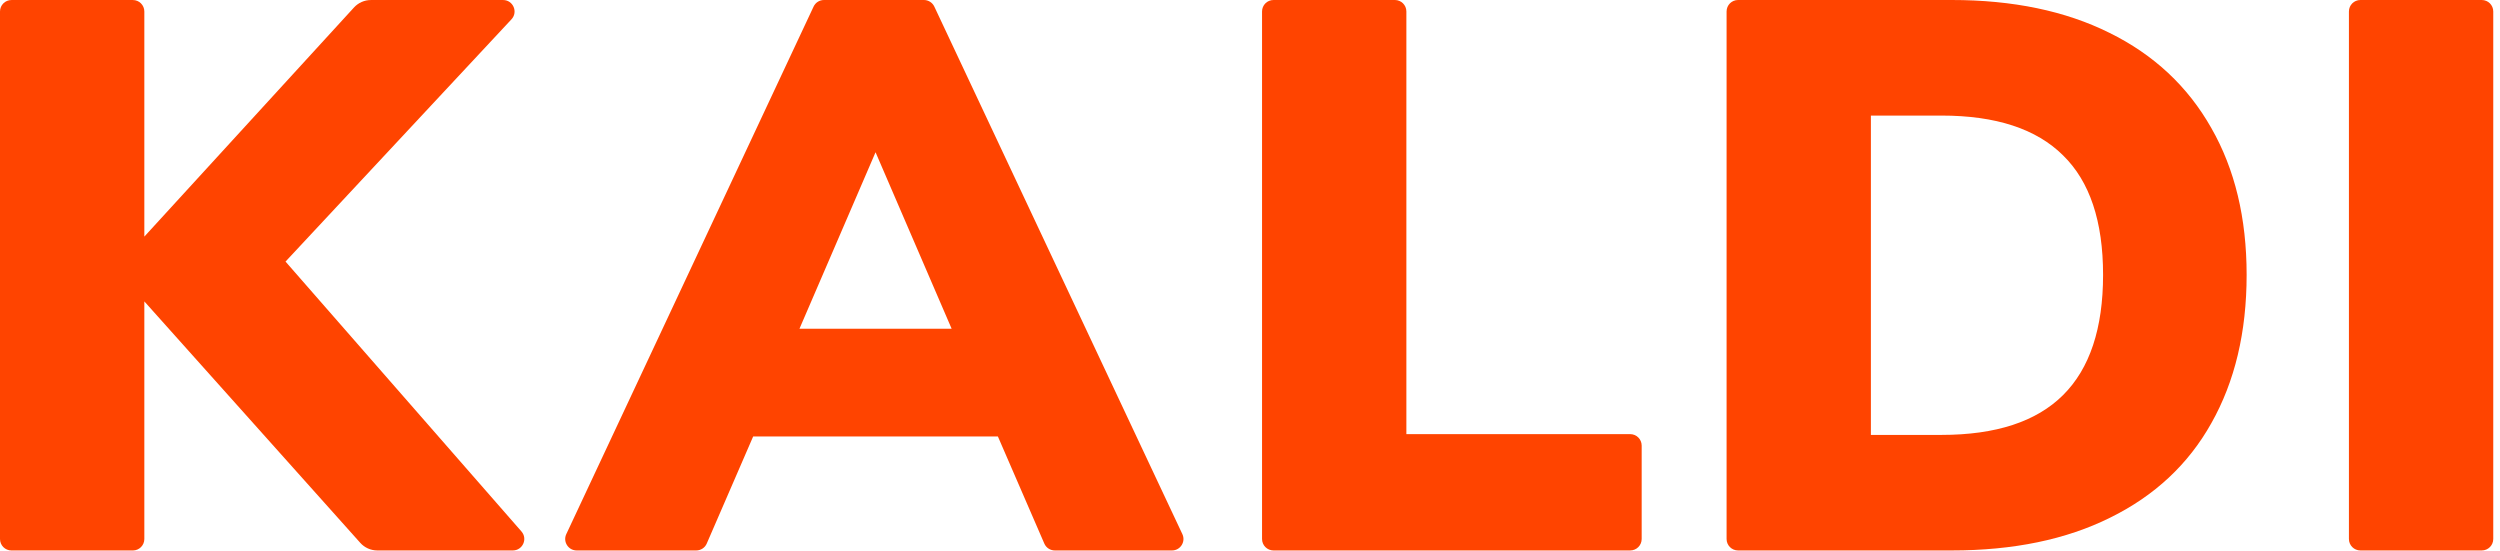
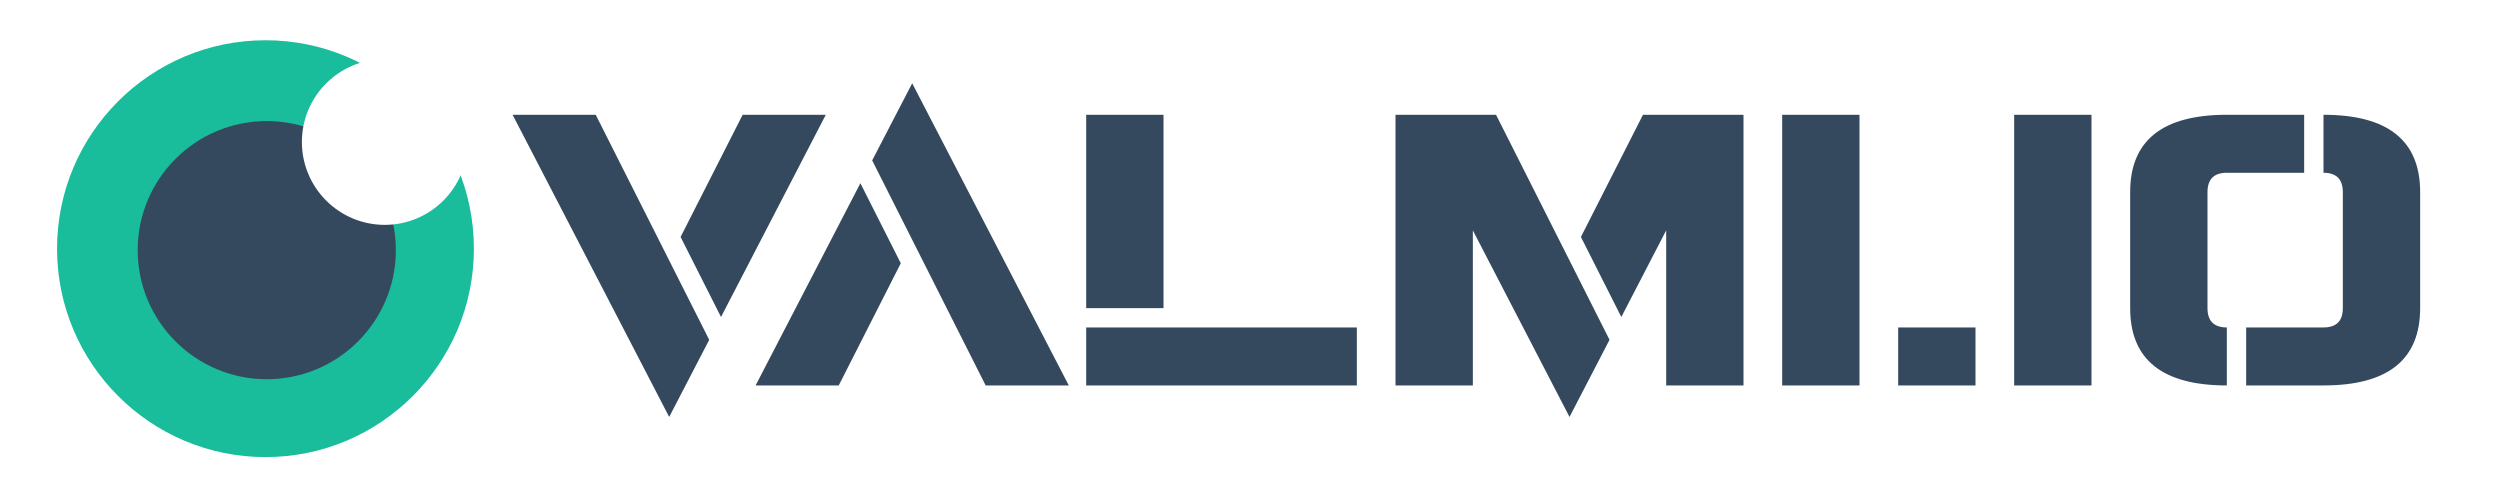
- <svg xmlns="http://www.w3.org/2000/svg" xmlns:xlink="http://www.w3.org/1999/xlink" viewBox="0 0 109 24">
-   <g transform="translate(-1470)">
-     <g style="mix-blend-mode:normal" transform="translate(1470)" fill="#f40">
-       <use xlink:href="#b" style="mix-blend-mode:normal" />
-       <use xlink:href="#c" style="mix-blend-mode:normal" />
-       <use xlink:href="#d" style="mix-blend-mode:normal" />
-       <use xlink:href="#e" style="mix-blend-mode:normal" />
-       <use xlink:href="#f" style="mix-blend-mode:normal" />
-     </g>
+ <svg xmlns="http://www.w3.org/2000/svg" viewBox="69.039 409.693 897.95 180.393">
+   <g transform="matrix(1.766629, 0, 0, 1.766629, 604.1533, 502.4537)" style="" id="403406">
+     <path d="M -158.709 16.582 L -166.846 32.265 L -198.684 -29.171 L -181.782 -29.171 Z M -164.527 -4.33 L -151.909 -29.171 L -135.007 -29.171 L -156.312 11.943 Z M -125.575 -19.895 L -117.439 -35.578 L -85.6 25.858 L -102.502 25.858 Z M -119.758 1.016 L -132.375 25.858 L -149.277 25.858 L -127.973 -15.257 Z M -66.343 10.135 L -82.065 10.135 L -82.065 -29.171 L -66.343 -29.171 Z M -82.065 14.066 L -27.036 14.066 L -27.036 25.858 L -82.065 25.858 Z M -3.451 -5.666 L -3.451 25.858 L -19.174 25.858 L -19.174 -29.171 L 1.265 -29.171 L 24.338 16.582 L 16.202 32.265 Z M 51.578 -29.171 L 51.578 25.858 L 35.855 25.858 L 35.855 -5.666 L 26.736 11.943 L 18.521 -4.33 L 31.138 -29.171 Z M 59.438 -29.171 L 75.16 -29.171 L 75.16 25.858 L 59.438 25.858 Z M 83.022 14.066 L 98.744 14.066 L 98.744 25.858 L 83.022 25.858 Z M 106.606 -29.171 L 122.328 -29.171 L 122.328 25.858 L 106.606 25.858 Z M 173.427 -13.449 Q 173.427 -17.379 169.496 -17.379 L 169.496 -29.171 Q 189.149 -29.171 189.149 -13.449 L 189.149 10.135 Q 189.149 25.858 169.496 25.858 L 153.773 25.858 L 153.773 14.066 L 169.496 14.066 Q 173.427 14.066 173.427 10.135 Z M 145.912 10.135 Q 145.912 14.066 149.843 14.066 L 149.843 25.858 Q 130.189 25.858 130.189 10.135 L 130.189 -13.449 Q 130.189 -29.171 149.843 -29.171 L 165.565 -29.171 L 165.565 -17.379 L 149.843 -17.379 Q 145.912 -17.379 145.912 -13.449 Z" style="fill: rgb(52, 73, 94); line-height: 82.417px; white-space: pre;" />
  </g>
-   <defs>
-     <path id="b" d="M22.735 23.171c.283.323.053.829-.376.829h-5.907c-.285 0-.556-.121-.745-.333l-9.414-10.526v10.36c0 .276-.224.5-.5.5h-5.293c-.276 0-.5-.224-.5-.5v-23c0-.276.224-.5.5-.5h5.293c.276 0 .5.224.5.5v9.815l9.141-9.99c.19-.207.457-.325.738-.325h5.762c.437 0 .664.521.366.841l-9.851 10.563 10.287 11.767z" />
-     <path id="c" d="M45.991 24c-.199 0-.38-.118-.459-.301l-2.024-4.669h-10.67l-2.024 4.669c-.079.183-.259.301-.459.301h-5.212c-.366 0-.608-.381-.453-.712l10.782-23c.082-.176.259-.288.453-.288h4.358c.194 0 .37.112.453.287l10.815 23c.156.332-.086.713-.452.713h-5.108zm-11.135-9.668h6.635l-3.317-7.694-3.317 7.694z" />
-     <path id="d" d="M55.525 24c-.276 0-.5-.224-.5-.5v-23c0-.276.224-.5.5-.5h5.293c.276 0 .5.224.5.5v18.428h9.759c.276 0 .5.224.5.5v4.072c0 .276-.224.5-.5.5h-15.552z" />
-     <path id="e" d="M75.279.5c0-.276.224-.5.5-.5h9.315c2.667 0 4.959.477 6.874 1.43 1.938.953 3.42 2.338 4.446 4.153 1.026 1.793 1.539 3.926 1.539 6.4 0 2.496-.513 4.652-1.539 6.468-1.003 1.793-2.474 3.166-4.412 4.119-1.915.953-4.218 1.43-6.908 1.43h-9.315c-.276 0-.5-.224-.5-.5v-23zm9.37 18.462c2.371 0 4.138-.579 5.301-1.736 1.163-1.157 1.744-2.905 1.744-5.242 0-2.338-.581-4.074-1.744-5.209-1.163-1.157-2.93-1.736-5.301-1.736h-3.078v13.923h3.078z" />
-     <path id="f" d="M102.913 24c-.276 0-.5-.224-.5-.5v-23c0-.276.224-.5.5-.5h5.293c.276 0 .5.224.5.5v23c0 .276-.224.5-.5.5h-5.293z" />
-   </defs>
+   <g transform="matrix(1.4972, 0, 0, 1.4972, 164.3922, 499.0101)" id="g-2">
+     <path style="stroke: none; stroke-width: 1; stroke-dasharray: none; stroke-linecap: butt; stroke-dashoffset: 0; stroke-linejoin: miter; stroke-miterlimit: 4; fill-rule: nonzero; opacity: 1; fill: rgb(25, 188, 155);" transform=" translate(-652, -96)" d="M 652 46 c 27.6 0 50 22.4 50 50 s -22.4 50 -50 50 s -50 -22.4 -50 -50 S 624.4 46 652 46 z" stroke-linecap="round" />
+   </g>
+   <g transform="matrix(0.9273, 0, 0, 0.9273, 164.8599, 499.5402)" id="g-4">
+     <path style="stroke: none; stroke-width: 1; stroke-dasharray: none; stroke-linecap: butt; stroke-dashoffset: 0; stroke-linejoin: miter; stroke-miterlimit: 4; fill-rule: nonzero; opacity: 1; fill: rgb(52, 73, 94);" transform=" translate(-652, -96)" d="M 652 46 c 27.6 0 50 22.4 50 50 s -22.4 50 -50 50 s -50 -22.4 -50 -50 S 624.4 46 652 46 z" stroke-linecap="round" />
+   </g>
+   <g transform="matrix(0.5954, 0, 0, 0.5954, 207.2408, 460.691)" id="g-8">
+     <path style="stroke: none; stroke-width: 1; stroke-dasharray: none; stroke-linecap: butt; stroke-dashoffset: 0; stroke-linejoin: miter; stroke-miterlimit: 4; is-custom-font: none; font-file-url: none; fill: rgb(255,255,255); fill-rule: nonzero; opacity: 1;" transform=" translate(-652, -96)" d="M 652 46 c 27.6 0 50 22.4 50 50 s -22.4 50 -50 50 s -50 -22.4 -50 -50 S 624.4 46 652 46 z" stroke-linecap="round" />
+   </g>
</svg>
